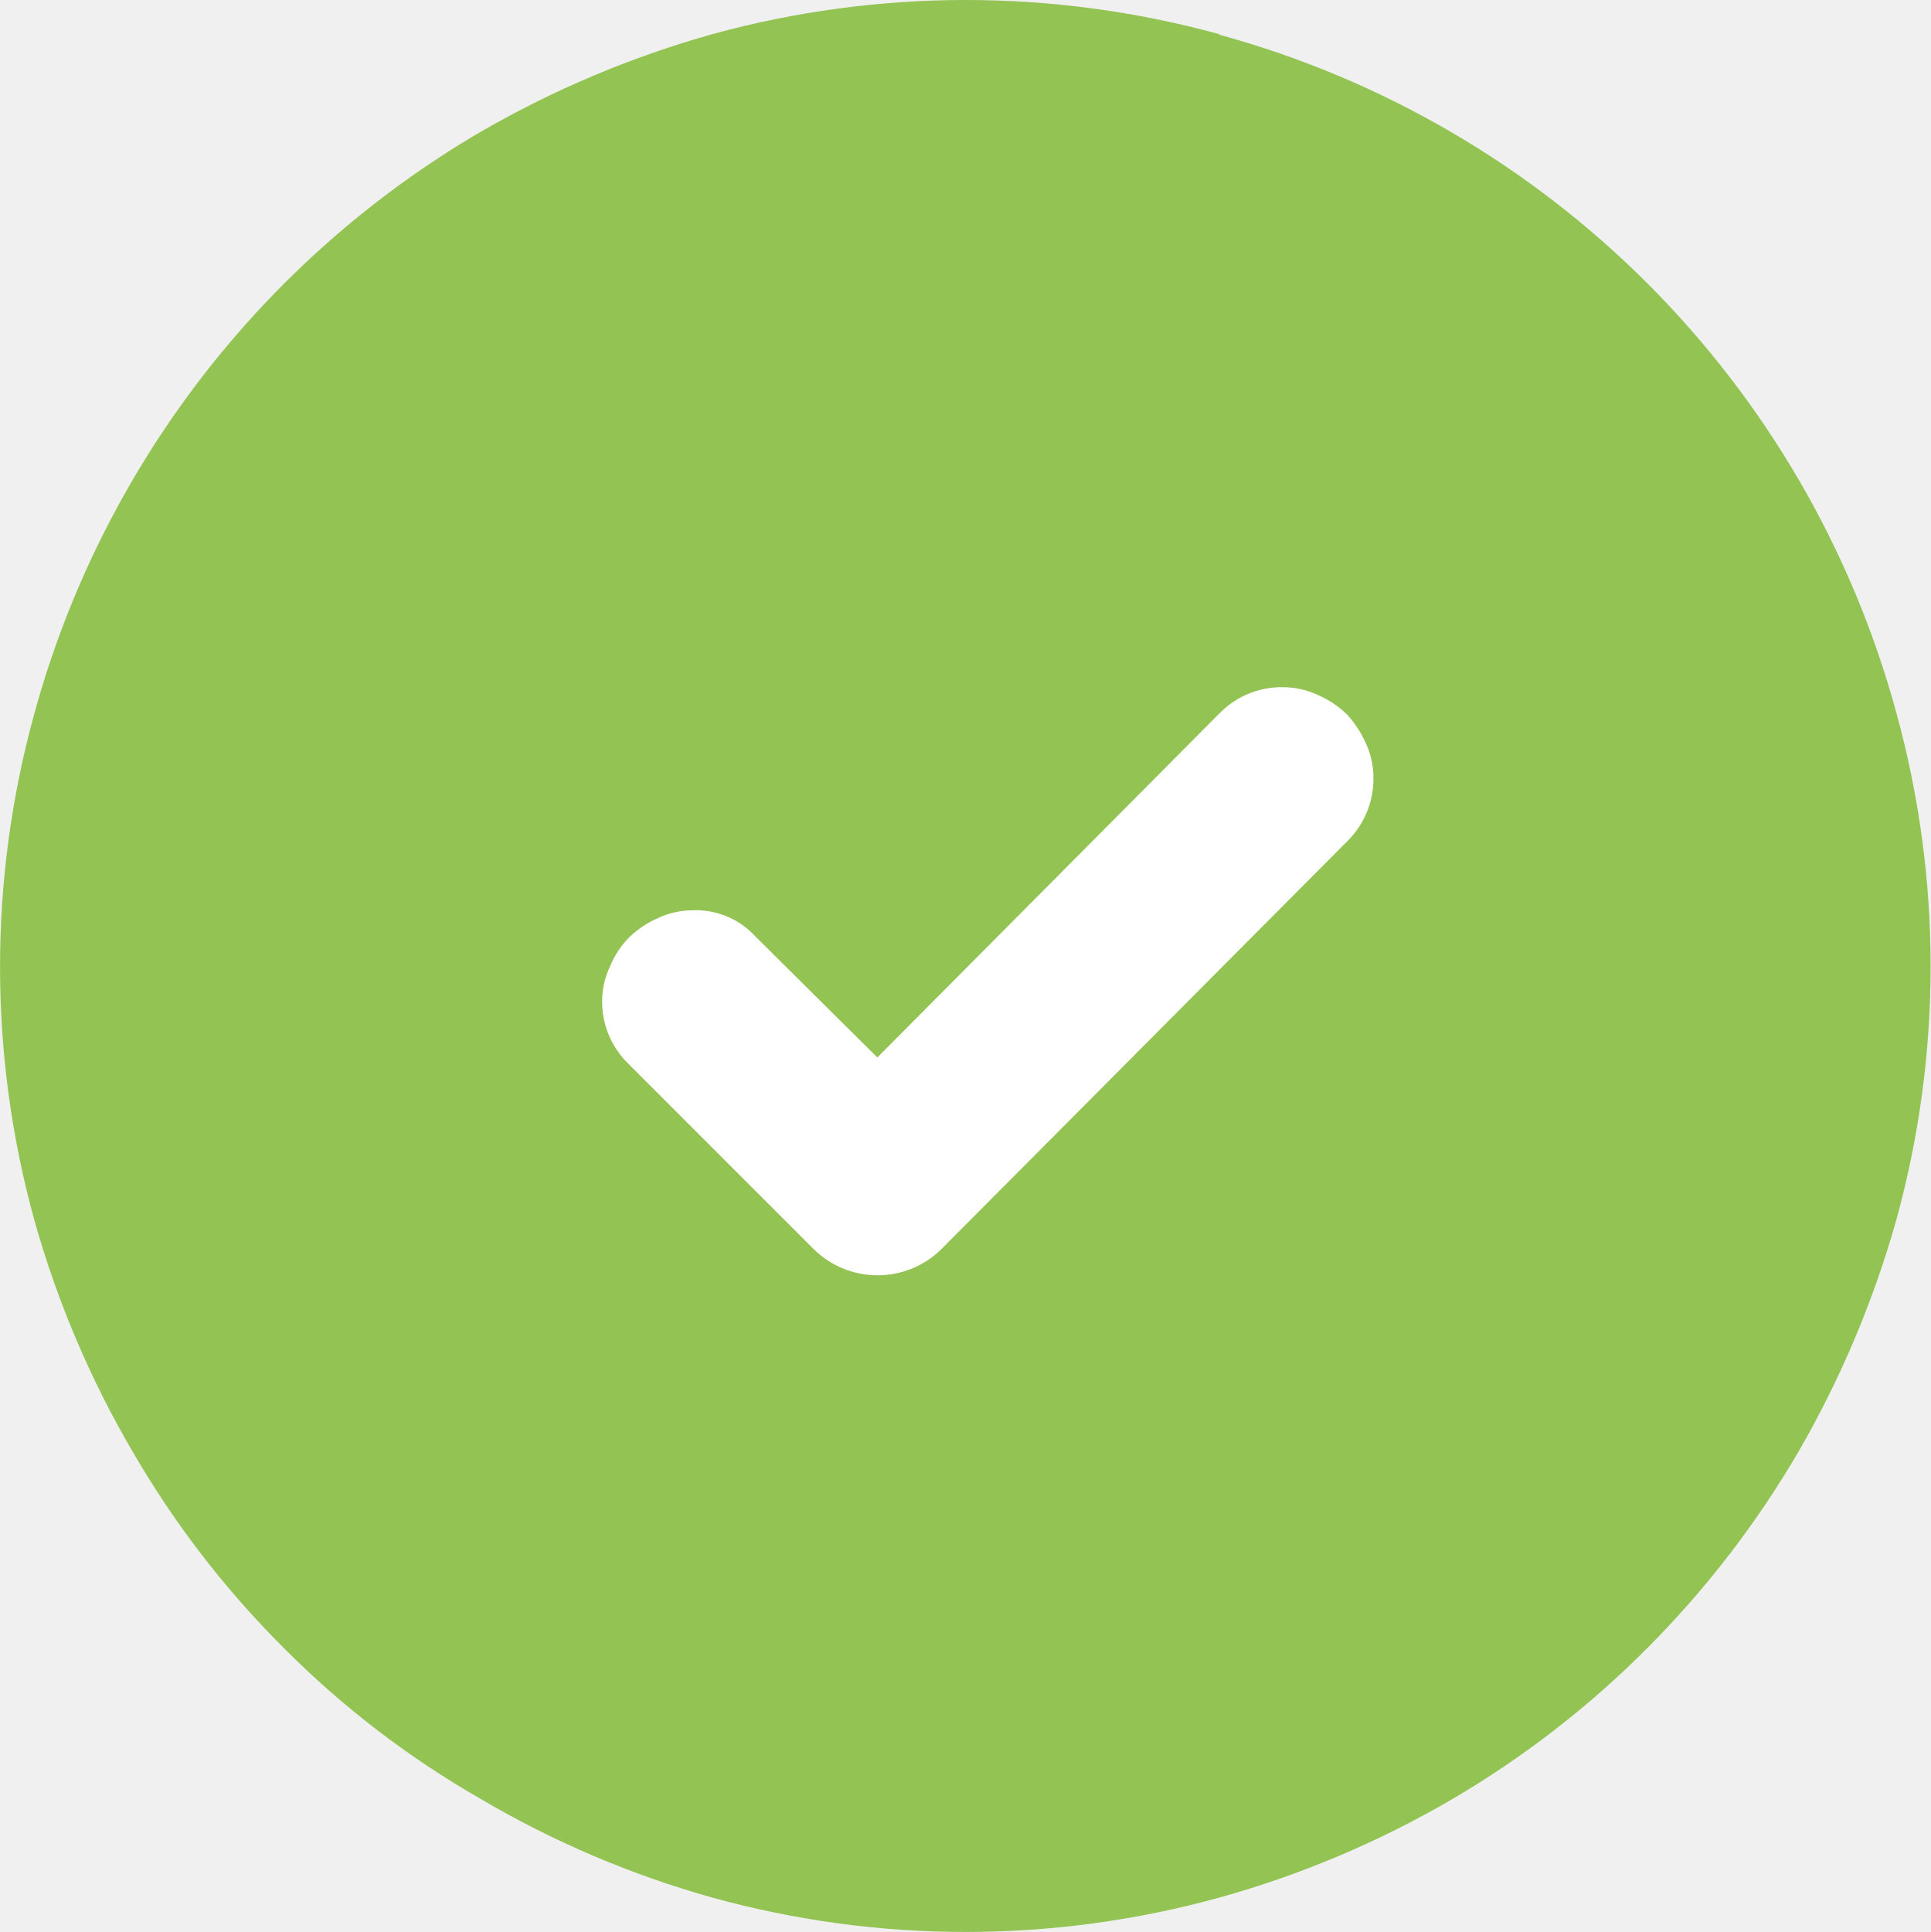
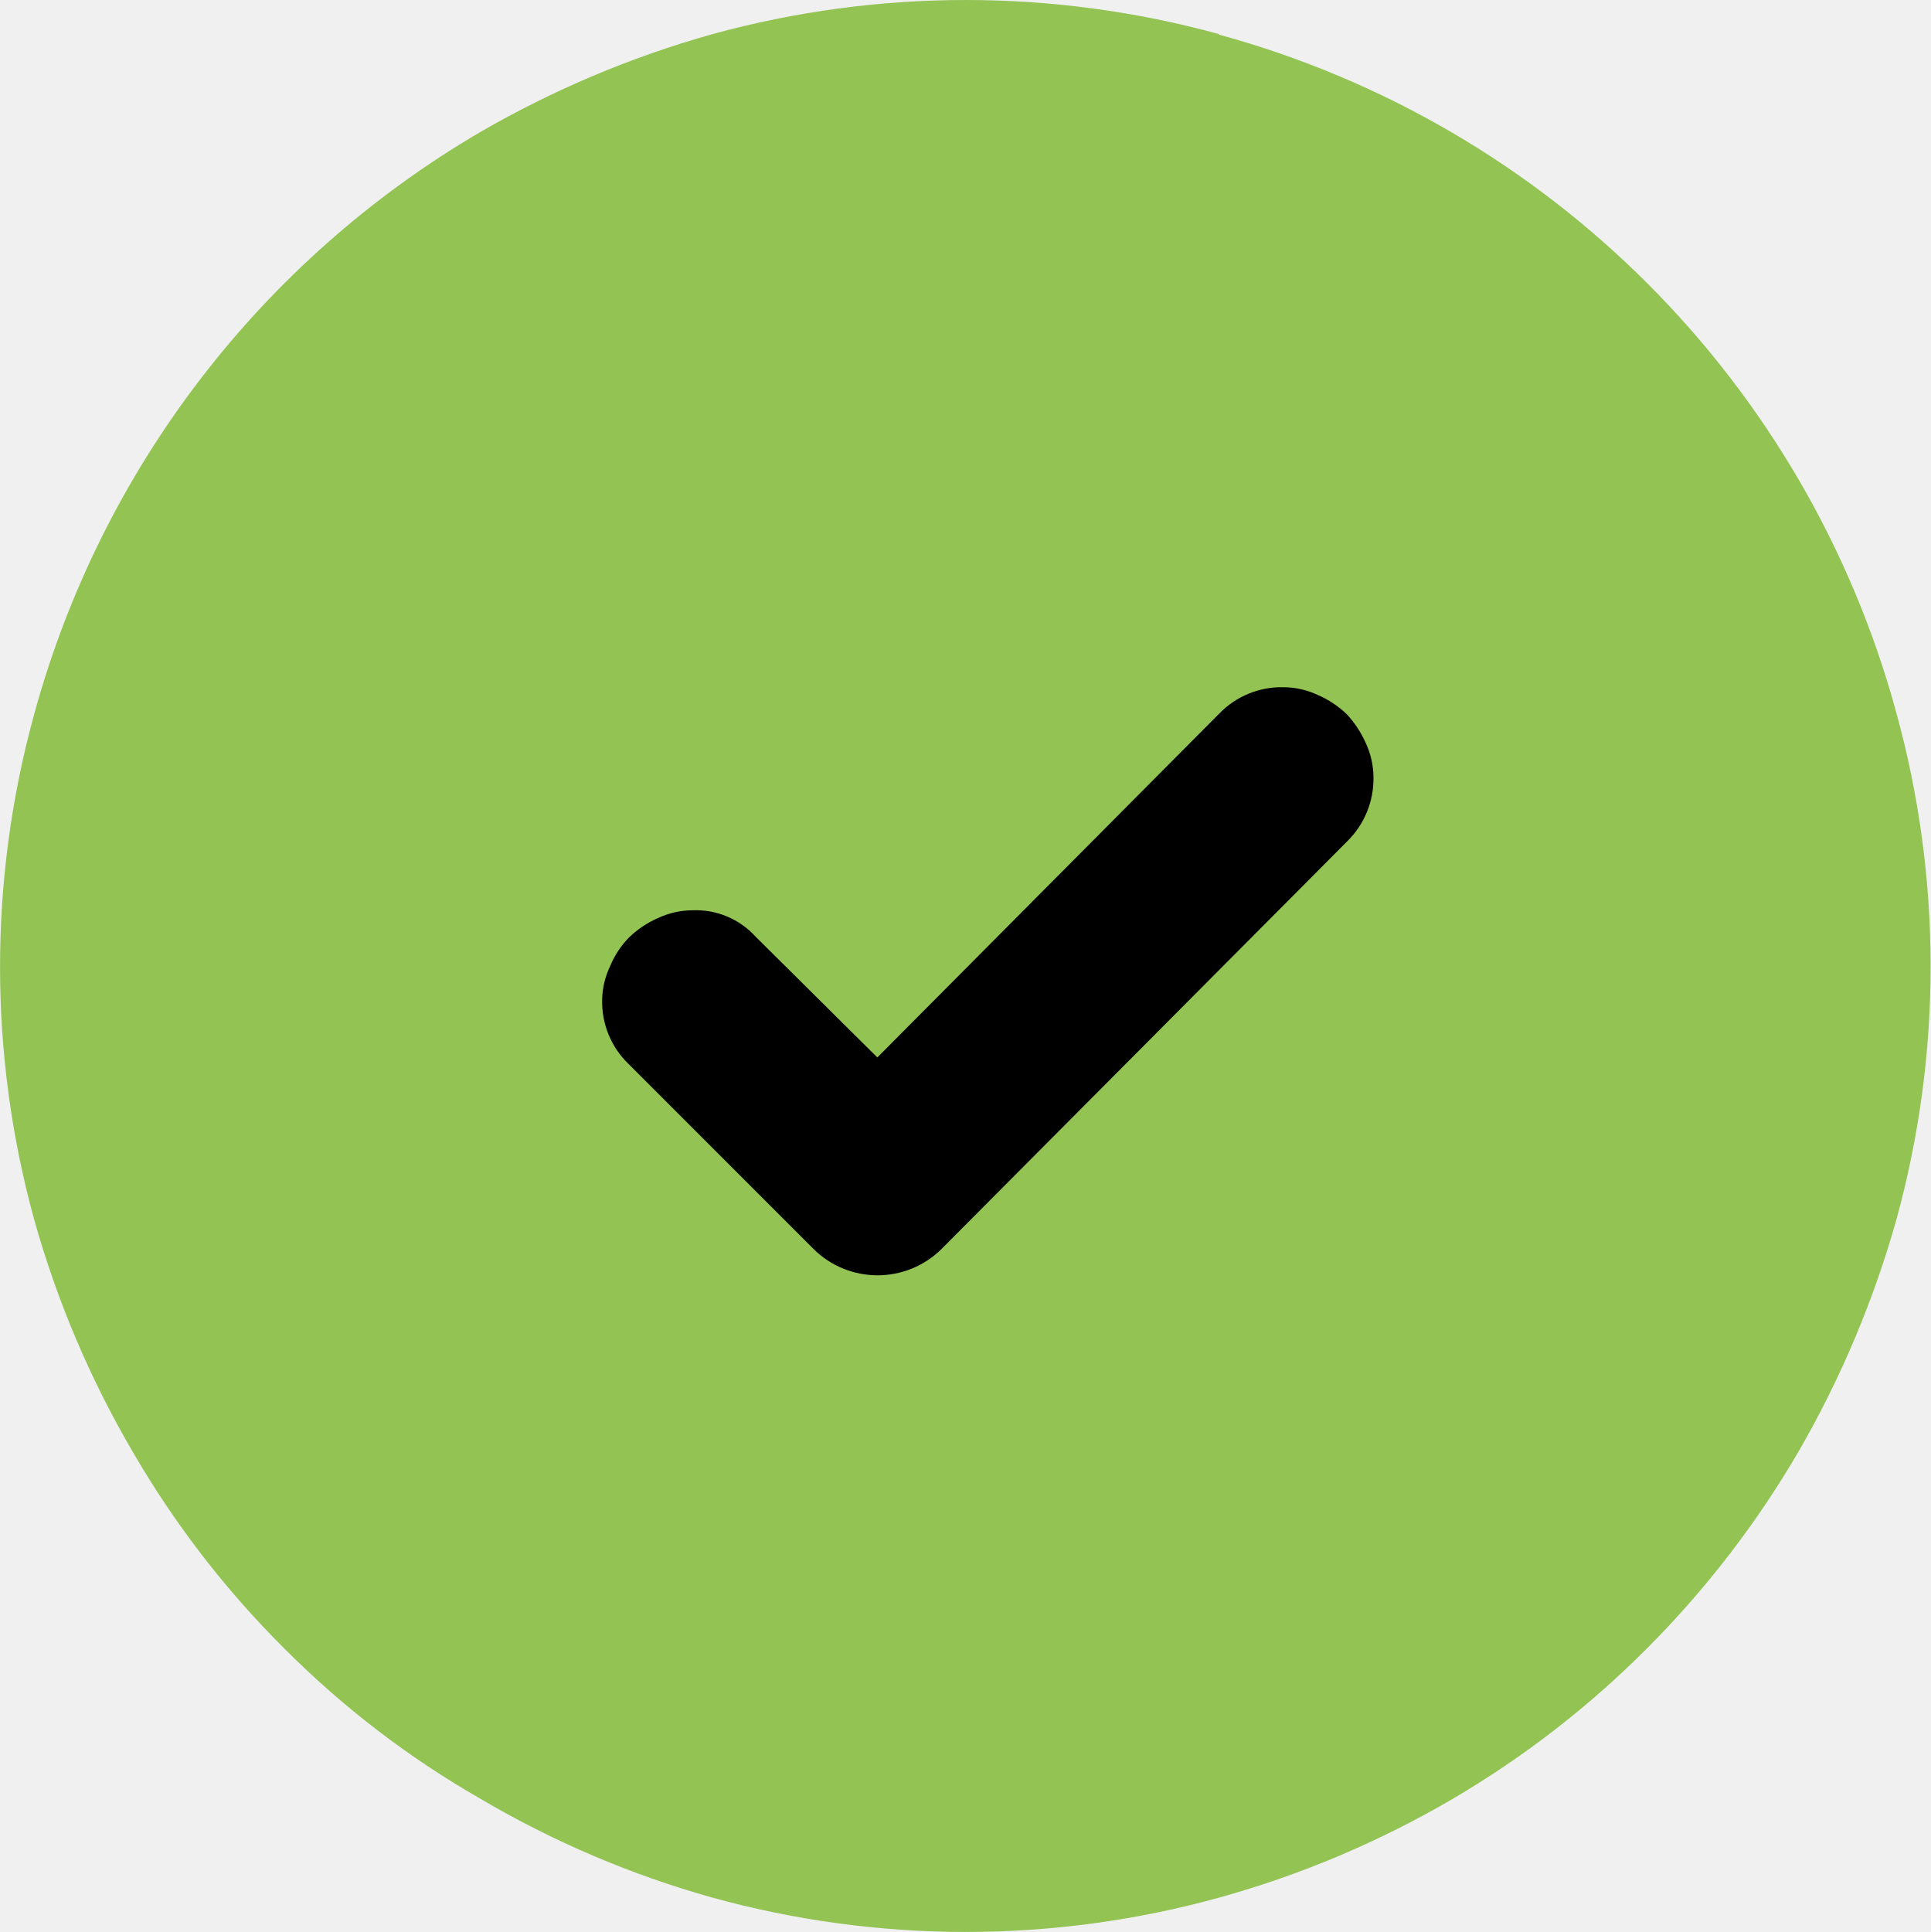
<svg xmlns="http://www.w3.org/2000/svg" id="Layer_1" data-name="Layer 1" viewBox="0 0 9.997 10.003">
  <defs>
-     <style>.cls-1{fill:#92c353;}.cls-2{fill:#fff;}</style>
+     <style>.cls-1{fill:#92c353;}.cls-2{fill:currentColor;}</style>
  </defs>
  <path class="cls-1" d="M6.311.176A5,5,0,0,1,9.82,3.689a4.944,4.944,0,0,1,0,2.622,5.233,5.233,0,0,1-.506,1.2A5.038,5.038,0,0,1,8.53,8.53a4.974,4.974,0,0,1-1.01.782,5.089,5.089,0,0,1-1.207.51,4.931,4.931,0,0,1-2.624,0,5.043,5.043,0,0,1-1.2-.511A4.807,4.807,0,0,1,1.47,8.53,4.907,4.907,0,0,1,.688,7.515a5.1,5.1,0,0,1-.51-1.2,4.931,4.931,0,0,1,0-2.624A5.03,5.03,0,0,1,2.488.68a5.214,5.214,0,0,1,1.2-.506,4.959,4.959,0,0,1,2.626,0Z" transform="translate(0 0.003)" />
  <path class="cls-2" d="M6.821,3.594a.514.514,0,0,1,.152.1.549.549,0,0,1,.1.152.425.425,0,0,1,.039.175.454.454,0,0,1-.136.332l-2.1,2.11a.471.471,0,0,1-.664,0l-.957-.957a.447.447,0,0,1-.137-.332A.419.419,0,0,1,3.159,5a.463.463,0,0,1,.1-.151.509.509,0,0,1,.151-.1.426.426,0,0,1,.176-.039.418.418,0,0,1,.327.137l.63.625L6.314,3.691a.45.45,0,0,1,.332-.136A.425.425,0,0,1,6.821,3.594Z" transform="translate(0 0.003)" />
</svg>
